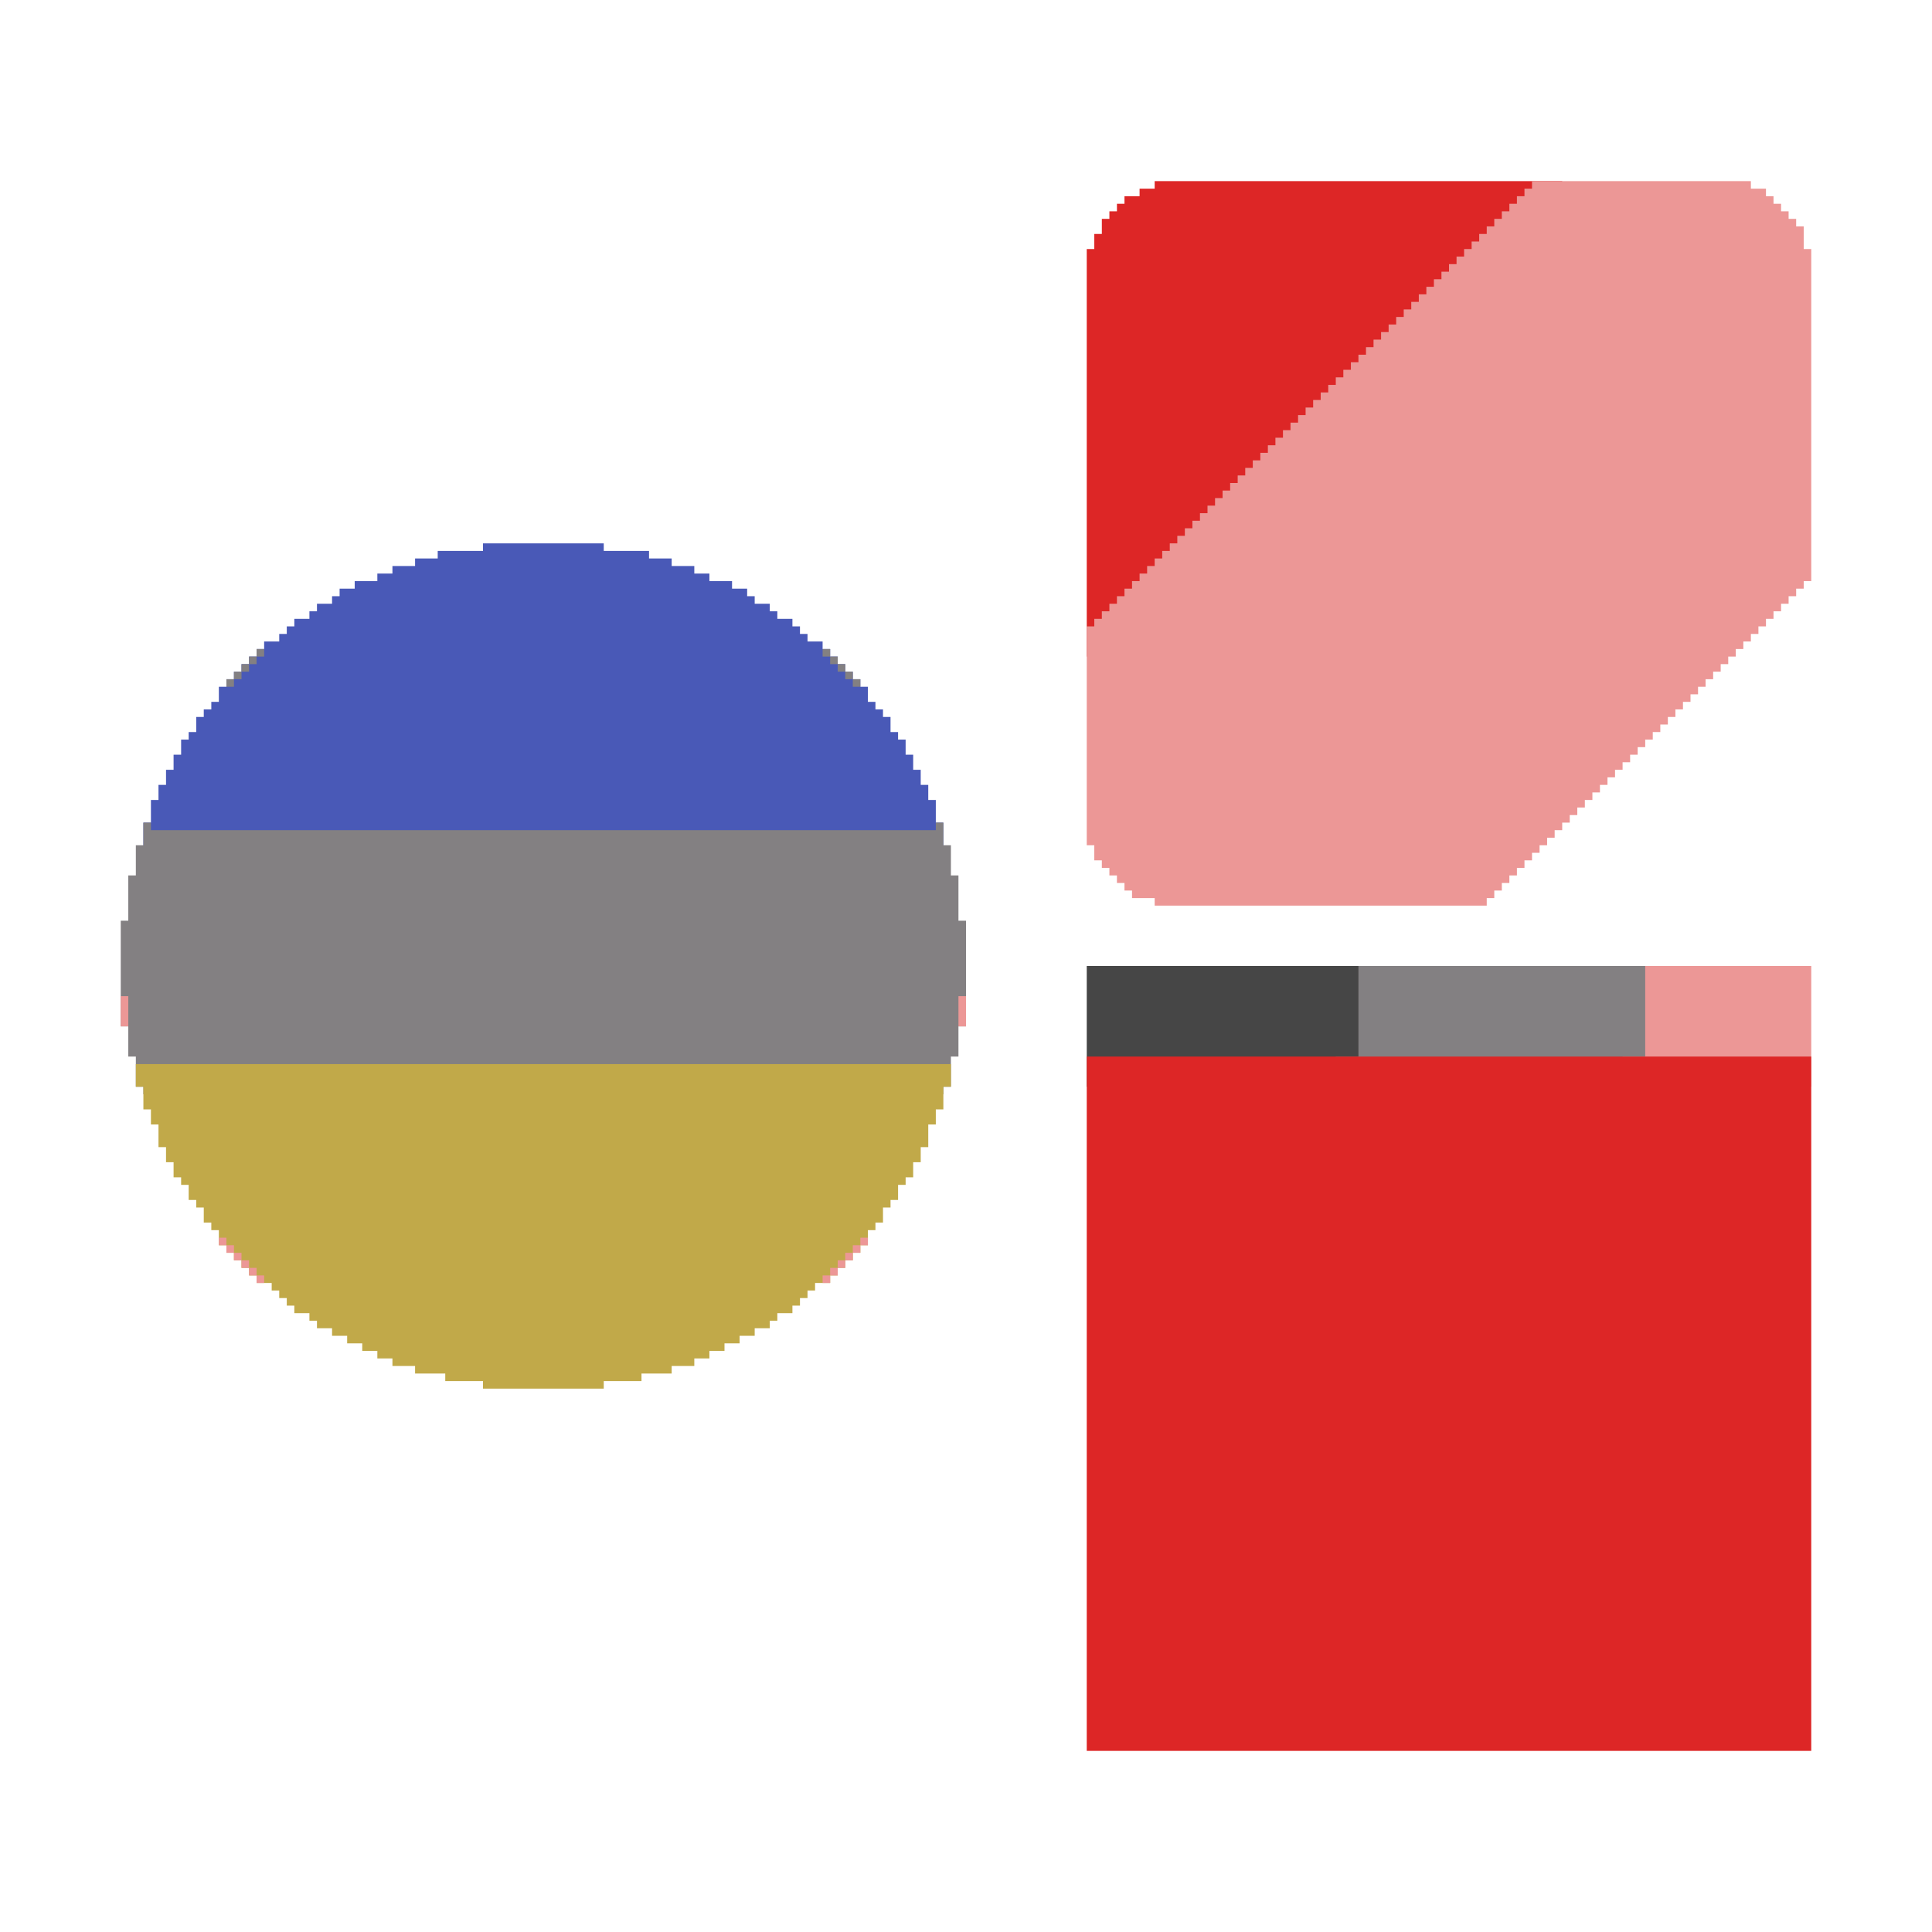
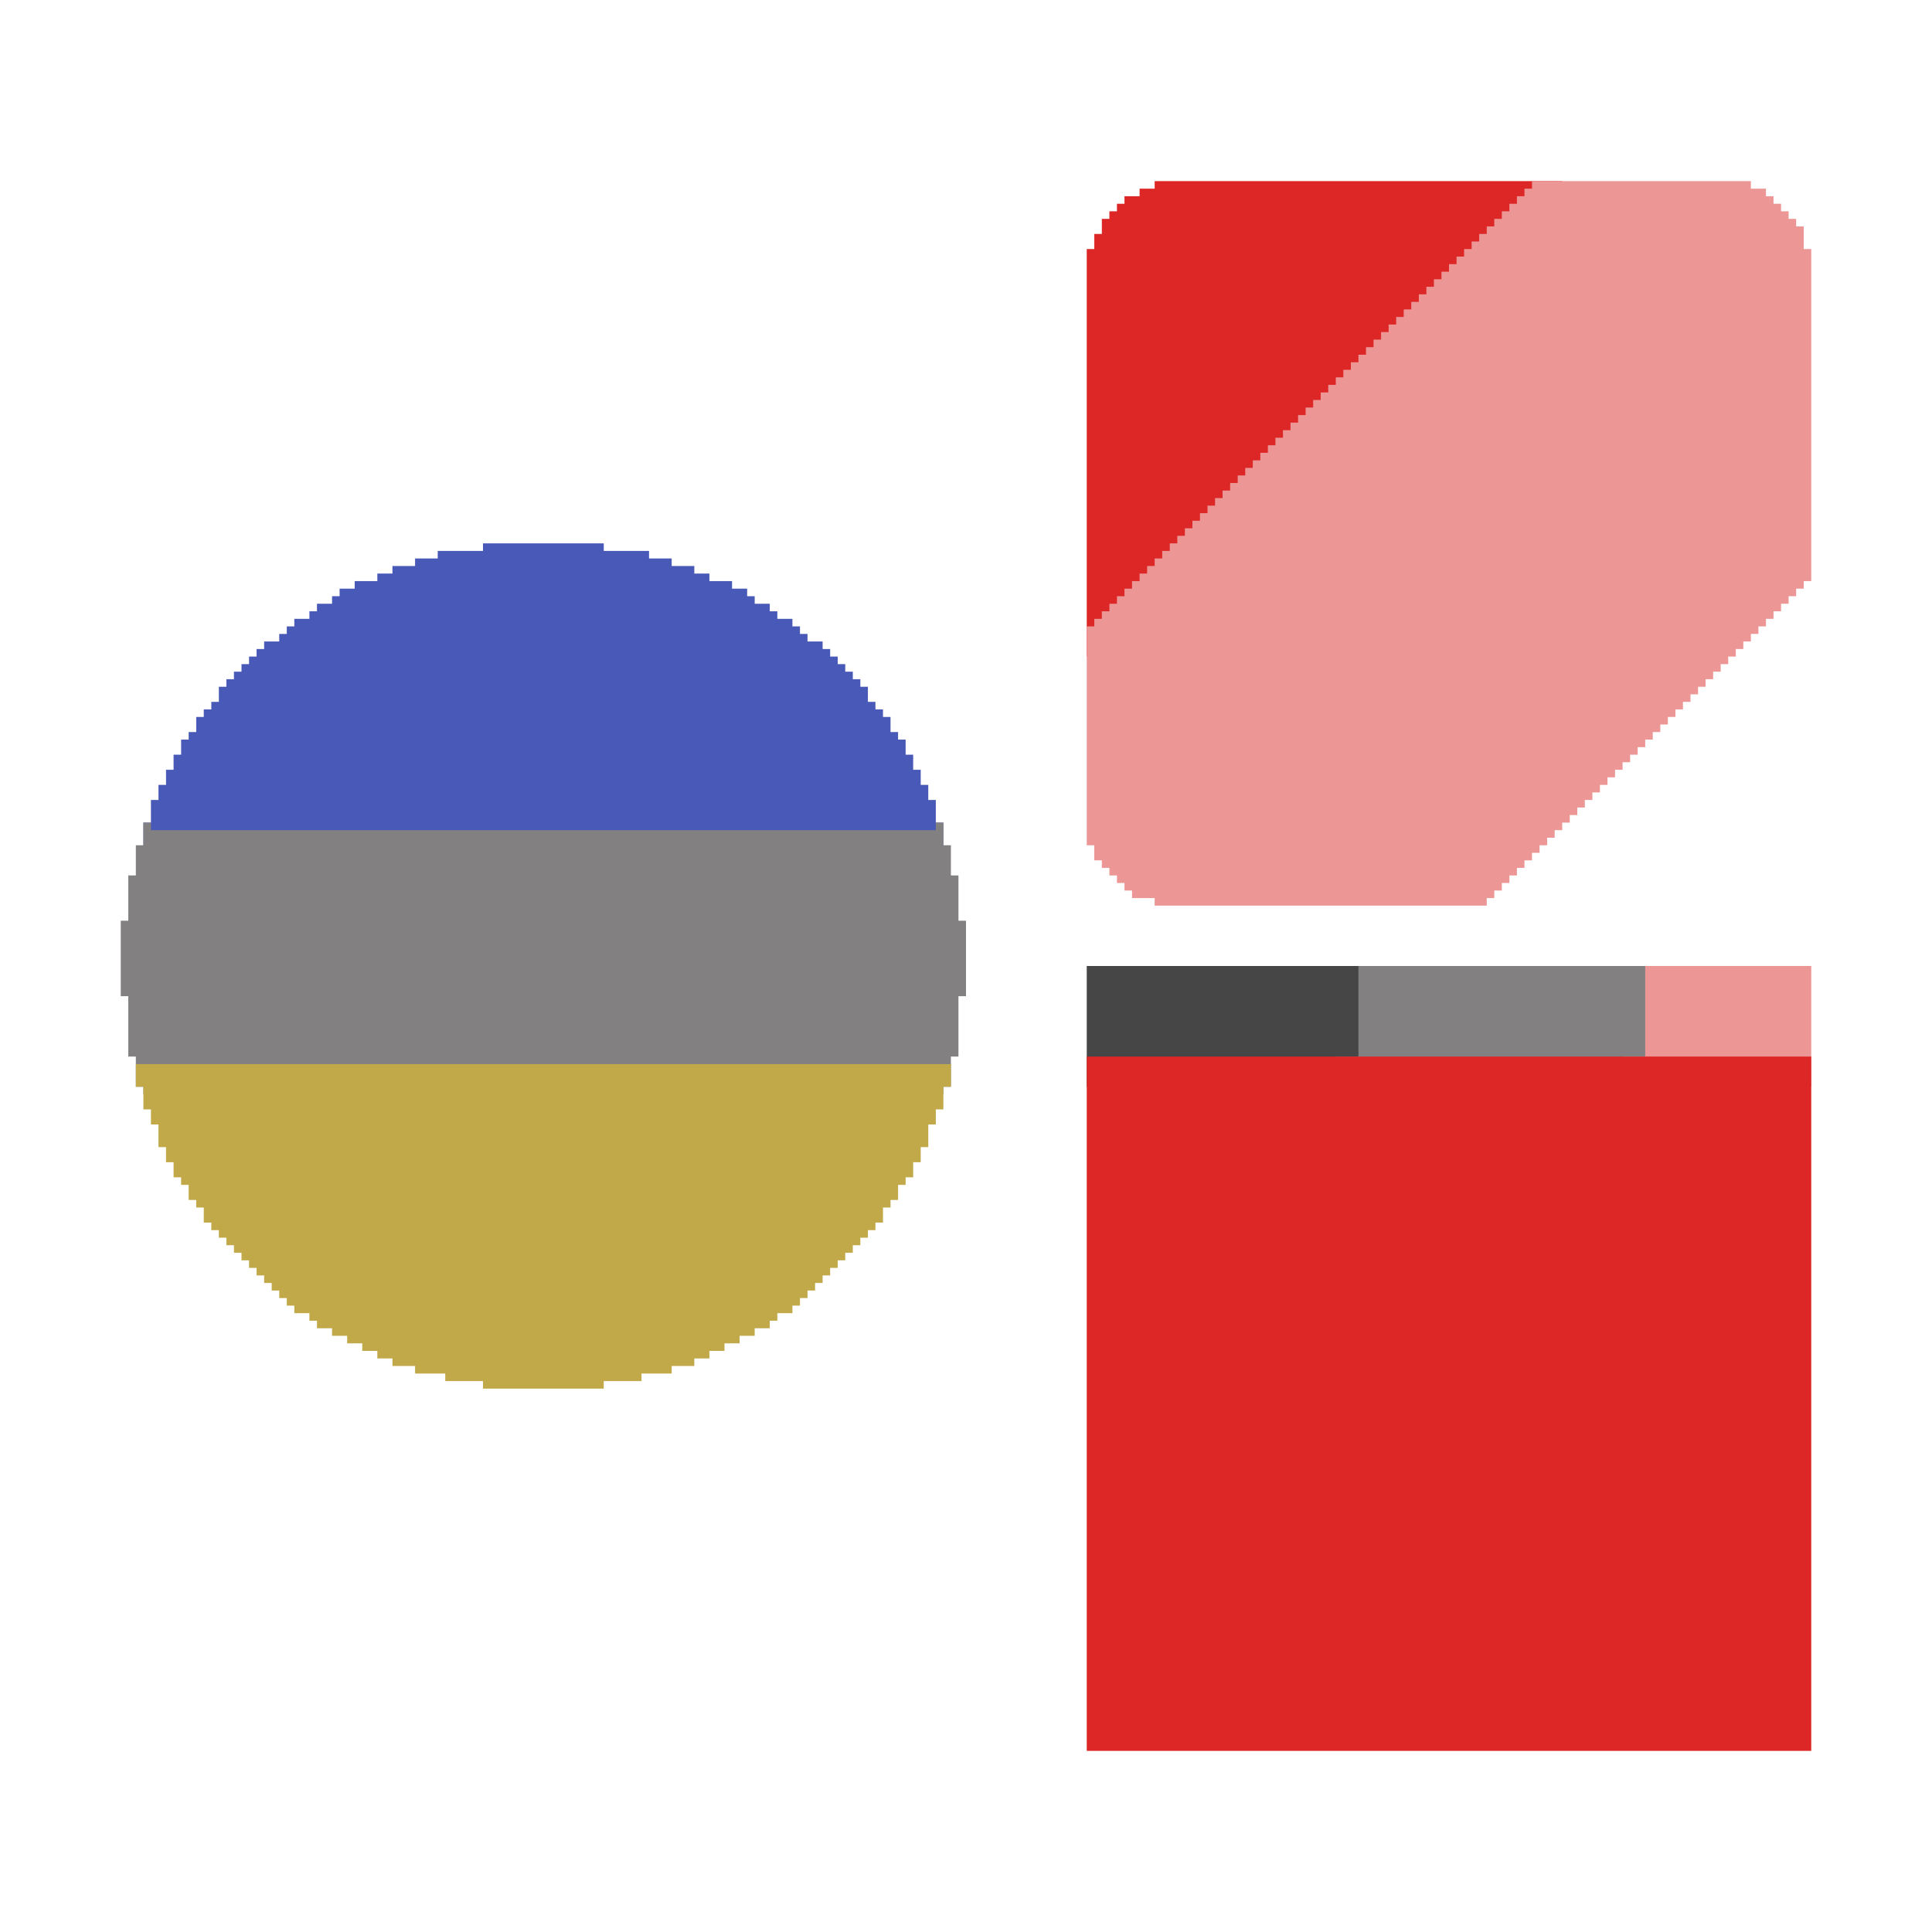
<svg xmlns="http://www.w3.org/2000/svg" width="256" height="256" viewBox="0 0 256 256">
  <path fill="#dd2626" d="M153 24H154H155H156H157H158H159H160H161H162H163H164H165H166H167H168H169H170H171H172H173H174H175H176H177H178H179H180H181H182H183H184H185H186H187H188H189H190H191H192H193H194H195H196H197H198H199H200H201H202H203H204H205H206H207V25H206V26H205V27H204V28H203V29H202V30H201V31H200V32H199V33H198V34H197V35H196V36H195V37H194V38H193V39H192V40H191V41H190V42H189V43H188V44H187V45H186V46H185V47H184V48H183V49H182V50H181V51H180V52H179V53H178V54H177V55H176V56H175V57H174V58H173V59H172V60H171V61H170V62H169V63H168V64H167V65H166V66H165V67H164V68H163V69H162V70H161V71H160V72H159V73H158V74H157V75H156V76H155V77H154V78H153V79H152V80H151V81H150V82H149V83H148V84H147V85H146V86H145V87H144V86V85V84V83V82V81V80V79V78V77V76V75V74V73V72V71V70V69V68V67V66V65V64V63V62V61V60V59V58V57V56V55V54V53V52V51V50V49V48V47V46V45V44V43V42V41V40V39V38V37V36V35V34V33H145V32V31H146V30V29H147V28H148V27H149V26H150H151V25H152H153Z" />
-   <path fill="#ec9796" d="M203 24H204H205H206H207H208H209H210H211H212H213H214H215H216H217H218H219H220H221H222H223H224H225H226H227H228H229H230H231H232V25H233H234V26H235V27H236V28H237V29H238V30H239V31V32V33H240V34V35V36V37V38V39V40V41V42V43V44V45V46V47V48V49V50V51V52V53V54V55V56V57V58V59V60V61V62V63V64V65V66V67V68V69V70V71V72V73V74V75V76V77H239V78H238V79H237V80H236V81H235V82H234V83H233V84H232V85H231V86H230V87H229V88H228V89H227V90H226V91H225V92H224V93H223V94H222V95H221V96H220V97H219V98H218V99H217V100H216V101H215V102H214V103H213V104H212V105H211V106H210V107H209V108H208V109H207V110H206V111H205V112H204V113H203V114H202V115H201V116H200V117H199V118H198V119H197V120H196H195H194H193H192H191H190H189H188H187H186H185H184H183H182H181H180H179H178H177H176H175H174H173H172H171H170H169H168H167H166H165H164H163H162H161H160H159H158H157H156H155H154H153V119H152H151H150V118H149V117H148V116H147V115H146V114H145V113V112H144V111V110V109V108V107V106V105V104V103V102V101V100V99V98V97V96V95V94V93V92V91V90V89V88V87V86V85V84V83H145V82H146V81H147V80H148V79H149V78H150V77H151V76H152V75H153V74H154V73H155V72H156V71H157V70H158V69H159V68H160V67H161V66H162V65H163V64H164V63H165V62H166V61H167V60H168V59H169V58H170V57H171V56H172V55H173V54H174V53H175V52H176V51H177V50H178V49H179V48H180V47H181V46H182V45H183V44H184V43H185V42H186V41H187V40H188V39H189V38H190V37H191V36H192V35H193V34H194V33H195V32H196V31H197V30H198V29H199V28H200V27H201V26H202V25H203Z" />
+   <path fill="#ec9696" d="M203 24H204H205H206H207H208H209H210H211H212H213H214H215H216H217H218H219H220H221H222H223H224H225H226H227H228H229H230H231H232V25H233H234V26H235V27H236V28H237V29H238V30H239V31V32V33H240V34V35V36V37V38V39V40V41V42V43V44V45V46V47V48V49V50V51V52V53V54V55V56V57V58V59V60V61V62V63V64V65V66V67V68V69V70V71V72V73V74V75V76V77H239V78H238V79H237V80H236V81H235V82H234V83H233V84H232V85H231V86H230V87H229V88H228V89H227V90H226V91H225V92H224V93H223V94H222V95H221V96H220V97H219V98H218V99H217V100H216V101H215V102H214V103H213V104H212V105H211V106H210V107H209V108H208V109H207V110H206V111H205V112H204V113H203V114H202V115H201V116H200V117H199V118H198V119H197V120H196H195H194H193H192H191H190H189H188H187H186H185H184H183H182H181H180H179H178H177H176H175H174H173H172H171H170H169H168H167H166H165H164H163H162H161H160H159H158H157H156H155H154H153V119H152H151H150V118H149V117H148V116H147V115H146V114H145V113V112H144V111V110V109V108V107V106V105V104V103V102V101V100V99V98V97V96V95V94V93V92V91V90V89V88V87V86V85V84V83H145V82H146V81H147V80H148V79H149V78H150V77H151V76H152V75H153V74H154V73H155V72H156V71H157V70H158V69H159V68H160V67H161V66H162V65H163V64H164V63H165V62H166V61H167V60H168V59H169V58H170V57H171V56H172V55H173V54H174V53H175V52H176V51H177V50H178V49H179V48H180V47H181V46H182V45H183V44H184V43H185V42H186V41H187V40H188V39H189V38H190V37H191V36H192V35H193V34H194V33H195V32H196V31H197V30H198V29H199V28H200V27H201V26H202V25H203Z" />
  <path fill="#4959b7" d="M64 72H65H66H67H68H69H70H71H72H73H74H75H76H77H78H79H80V73H81H82H83H84H85H86V74H87H88H89V75H90H91H92V76H93H94V77H95H96H97V78H98H99V79H100V80H101H102V81H103V82H104H105V83H106V84H107V85H108H109V86H110V87H111V88H112V89H113V90H114V91H115V92V93H116V94H117V95H118V96V97H119V98H120V99V100H121V101V102H122V103V104H123V105V106H124V107V108V109H125V110V111V112V113H124V114H123H122H121H120H119H118H117H116H115H114H113H112H111H110H109H108H107H106H105H104H103H102H101H100H99H98H97H96H95H94H93H92H91H90H89H88H87H86H85H84H83H82H81H80H79H78H77H76H75H74H73H72H71H70H69H68H67H66H65H64H63H62H61H60H59H58H57H56H55H54H53H52H51H50H49H48H47H46H45H44H43H42H41H40H39H38H37H36H35H34H33H32H31H30H29H28H27H26H25H24H23H22H21H20V113H19V112V111V110V109H20V108V107V106H21V105V104H22V103V102H23V101V100H24V99V98H25V97H26V96V95H27V94H28V93H29V92V91H30V90H31V89H32V88H33V87H34V86H35V85H36H37V84H38V83H39V82H40H41V81H42V80H43H44V79H45V78H46H47V77H48H49H50V76H51H52V75H53H54H55V74H56H57H58V73H59H60H61H62H63H64Z" />
-   <path fill="#838082" d="M34 86H35V87H34V88H33V89H32V90H31V91H30V90H31V89H32V88H33V87H34ZM109 86H110V87H111V88H112V89H113V90H114V91H113V90H112V89H111V88H110V87H109ZM19 109H20V110H21H22H23H24H25H26H27H28H29H30H31H32H33H34H35H36H37H38H39H40H41H42H43H44H45H46H47H48H49H50H51H52H53H54H55H56H57H58H59H60H61H62H63H64H65H66H67H68H69H70H71H72H73H74H75H76H77H78H79H80H81H82H83H84H85H86H87H88H89H90H91H92H93H94H95H96H97H98H99H100H101H102H103H104H105H106H107H108H109H110H111H112H113H114H115H116H117H118H119H120H121H122H123H124V109H125V110V111V112H126V113V114V115V116H127V117V118V119V120V121V122H128V123V124V125V126V127V128V129V130V131V132V133V134V135V136H127V137V138V139V140H126V141V142V143V144H125V145H124H123H122H121H120H119H118H117H116H115H114H113H112H111H110H109H108H107H106H105H104H103H102H101H100H99H98H97H96H95H94H93H92H91H90H89H88H87H86H85H84H83H82H81H80H79H78H77H76H75H74H73H72H71H70H69H68H67H66H65H64H63H62H61H60H59H58H57H56H55H54H53H52H51H50H49H48H47H46H45H44H43H42H41H40H39H38H37H36H35H34H33H32H31H30H29H28H27H26H25H24H23H22H21H20H19V144H18V143V142V141V140H17V139V138V137V136H16V135V134V133V132V131V130V129V128V127V126V125V124V123V122H17V121V120V119V118V117V116H18V115V114V113V112H19V111V110Z" />
+   <path fill="#838082" d="M19 109H20V110H21H22H23H24H25H26H27H28H29H30H31H32H33H34H35H36H37H38H39H40H41H42H43H44H45H46H47H48H49H50H51H52H53H54H55H56H57H58H59H60H61H62H63H64H65H66H67H68H69H70H71H72H73H74H75H76H77H78H79H80H81H82H83H84H85H86H87H88H89H90H91H92H93H94H95H96H97H98H99H100H101H102H103H104H105H106H107H108H109H110H111H112H113H114H115H116H117H118H119H120H121H122H123H124V109H125V110V111V112H126V113V114V115V116H127V117V118V119V120V121V122H128V123V124V125V126V127V128V129V130V131V132H127V133V134V135V136V137V138V139V140H126V141V142V143V144H125V145H124H123H122H121H120H119H118H117H116H115H114H113H112H111H110H109H108H107H106H105H104H103H102H101H100H99H98H97H96H95H94H93H92H91H90H89H88H87H86H85H84H83H82H81H80H79H78H77H76H75H74H73H72H71H70H69H68H67H66H65H64H63H62H61H60H59H58H57H56H55H54H53H52H51H50H49H48H47H46H45H44H43H42H41H40H39H38H37H36H35H34H33H32H31H30H29H28H27H26H25H24H23H22H21H20H19V144H18V143V142V141V140H17V139V138V137V136V135V134V133V132H16V131V130V129V128V127V126V125V124V123V122H17V121V120V119V118V117V116H18V115V114V113V112H19V111V110Z" />
  <path fill="#464646" d="M144 128H145H146H147H148H149H150H151H152H153H154H155H156H157H158H159H160H161H162H163H164H165H166H167H168H169H170H171H172H173H174H175H176H177H178H179H180H181H182H183H184V129V130V131V132V133V134V135V136V137V138V139V140H183V141H182V142H181V143H180V144H179H178H177H176H175H174H173H172H171H170H169H168H167H166H165H164H163H162H161H160H159H158H157H156H155H154H153H152H151H150H149H148H147H146H145H144V143V142V141V140V139V138V137V136V135V134V133V132V131V130V129Z" />
  <path fill="#838082" d="M180 128H181H182H183H184H185H186H187H188H189H190H191H192H193H194H195H196H197H198H199H200H201H202H203H204H205H206H207H208H209H210H211H212H213H214H215H216H217H218H219H220H221H222V129V130V131V132V133V134V135V136V137V138V139V140H221V141H220V142H219V143H218V144H217H216H215H214H213H212H211H210H209H208H207H206H205H204H203H202H201H200H199H198H197H196H195H194H193H192H191H190H189H188H187H186H185H184H183H182H181H180V143H179V142H178V141H177V140H178H179H180V139V138V137V136V135V134V133V132V131V130V129Z" />
-   <path fill="#ec9796" d="M218 128H219H220H221H222H223H224H225H226H227H228H229H230H231H232H233H234H235H236H237H238H239H240V129V130V131V132V133V134V135V136V137V138V139V140V141V142V143V144H239H238H237H236H235H234H233H232H231H230H229H228H227H226H225H224H223H222H221H220H219H218V143H217V142H216V141H215V140H216H217H218V139V138V137V136V135V134V133V132V131V130V129ZM16 132H17V133V134V135V136H16V135V134V133ZM127 132H128V133V134V135V136H127V135V134V133Z" />
+   <path fill="#ec9696" d="M218 128H219H220H221H222H223H224H225H226H227H228H229H230H231H232H233H234H235H236H237H238H239H240V129V130V131V132V133V134V135V136V137V138V139V140V141V142V143V144H239H238H237H236H235H234H233H232H231H230H229H228H227H226H225H224H223H222H221H220H219H218V143H217V142H216V141H215V140H216H217H218V139V138V137V136V135V134V133V132V131V130V129Z" />
  <path fill="#dd2626" d="M144 140H145H146H147H148H149H150H151H152H153H154H155H156H157H158H159H160H161H162H163H164H165H166H167H168H169H170H171H172H173H174H175H176H177H178H179H180H181H182H183H184H185H186H187H188H189H190H191H192H193H194H195H196H197H198H199H200H201H202H203H204H205H206H207H208H209H210H211H212H213H214H215H216H217H218H219H220H221H222H223H224H225H226H227H228H229H230H231H232H233H234H235H236H237H238H239H240V141V142V143V144V145V146V147V148V149V150V151V152V153V154V155V156V157V158V159V160V161V162V163V164V165V166V167V168V169V170V171V172V173V174V175V176V177V178V179V180V181V182V183V184V185V186V187V188V189V190V191V192V193V194V195V196V197V198V199V200V201V202V203V204V205V206V207V208V209V210V211V212V213V214V215V216V217V218V219V220V221V222V223V224V225V226V227V228V229V230V231V232H239H238H237H236H235H234H233H232H231H230H229H228H227H226H225H224H223H222H221H220H219H218H217H216H215H214H213H212H211H210H209H208H207H206H205H204H203H202H201H200H199H198H197H196H195H194H193H192H191H190H189H188H187H186H185H184H183H182H181H180H179H178H177H176H175H174H173H172H171H170H169H168H167H166H165H164H163H162H161H160H159H158H157H156H155H154H153H152H151H150H149H148H147H146H145H144V231V230V229V228V227V226V225V224V223V222V221V220V219V218V217V216V215V214V213V212V211V210V209V208V207V206V205V204V203V202V201V200V199V198V197V196V195V194V193V192V191V190V189V188V187V186V185V184V183V182V181V180V179V178V177V176V175V174V173V172V171V170V169V168V167V166V165V164V163V162V161V160V159V158V157V156V155V154V153V152V151V150V149V148V147V146V145V144V143V142V141Z" />
-   <path fill="#c1a949" d="M18 141H19H20H21H22H23H24H25H26H27H28H29H30H31H32H33H34H35H36H37H38H39H40H41H42H43H44H45H46H47H48H49H50H51H52H53H54H55H56H57H58H59H60H61H62H63H64H65H66H67H68H69H70H71H72H73H74H75H76H77H78H79H80H81H82H83H84H85H86H87H88H89H90H91H92H93H94H95H96H97H98H99H100H101H102H103H104H105H106H107H108H109H110H111H112H113H114H115H116H117H118H119H120H121H122H123H124H125H126V142V143V144H125V145V146V147H124V148V149H123V150V151V152H122V153V154H121V155V156H120V157H119V158V159H118V160H117V161V162H116V163H115V164V165H114V166H113V167H112V168H111V169H110V170H109H108V171H107V172H106V173H105V174H104H103V175H102V176H101H100V177H99H98V178H97H96V179H95H94V180H93H92V181H91H90H89V182H88H87H86H85V183H84H83H82H81H80V184H79H78H77H76H75H74H73H72H71H70H69H68H67H66H65H64V183H63H62H61H60H59V182H58H57H56H55V181H54H53H52V180H51H50V179H49H48V178H47H46V177H45H44V176H43H42V175H41V174H40H39V173H38V172H37V171H36V170H35H34V169H33V168H32V167H31V166H30V165H29V164V163H28V162H27V161V160H26V159H25V158V157H24V156H23V155V154H22V153V152H21V151V150V149H20V148V147H19V146V145V144H18V143V142Z" />
-   <path fill="#ec9796" d="M29 164H30V165H31V166H32V167H33V168H34V169H35V170H34V169H33V168H32V167H31V166H30V165H29ZM114 164H115V165H114V166H113V167H112V168H111V169H110V170H109V169H110V168H111V167H112V166H113V165H114Z" />
+   <path fill="#c1a949" d="M18 141H19H20H21H22H23H24H25H26H27H28H29H30H31H32H33H34H35H36H37H38H39H40H41H42H43H44H45H46H47H48H49H50H51H52H53H54H55H56H57H58H59H60H61H62H63H64H65H66H67H68H69H70H71H72H73H74H75H76H77H78H79H80H81H82H83H84H85H86H87H88H89H90H91H92H93H94H95H96H97H98H99H100H101H102H103H104H105H106H107H108H109H110H111H112H113H114H115H116H117H118H119H120H121H122H123H124H125H126V142V143V144H125V145V146V147H124V148V149H123V150V151V152H122V153V154H121V155V156H120V157H119V158V159H118V160H117V161V162H116V163H115V164H114V165H113V166H112V167H111V168H110V169H109V170H108V171H107V172H106V173H105V174H104H103V175H102V176H101H100V177H99H98V178H97H96V179H95H94V180H93H92V181H91H90H89V182H88H87H86H85V183H84H83H82H81H80V184H79H78H77H76H75H74H73H72H71H70H69H68H67H66H65H64V183H63H62H61H60H59V182H58H57H56H55V181H54H53H52V180H51H50V179H49H48V178H47H46V177H45H44V176H43H42V175H41V174H40H39V173H38V172H37V171H36V170H35V169H34V168H33V167H32V166H31V165H30V164H29V163H28V162H27V161V160H26V159H25V158V157H24V156H23V155V154H22V153V152H21V151V150V149H20V148V147H19V146V145V144H18V143V142Z" />
</svg>
